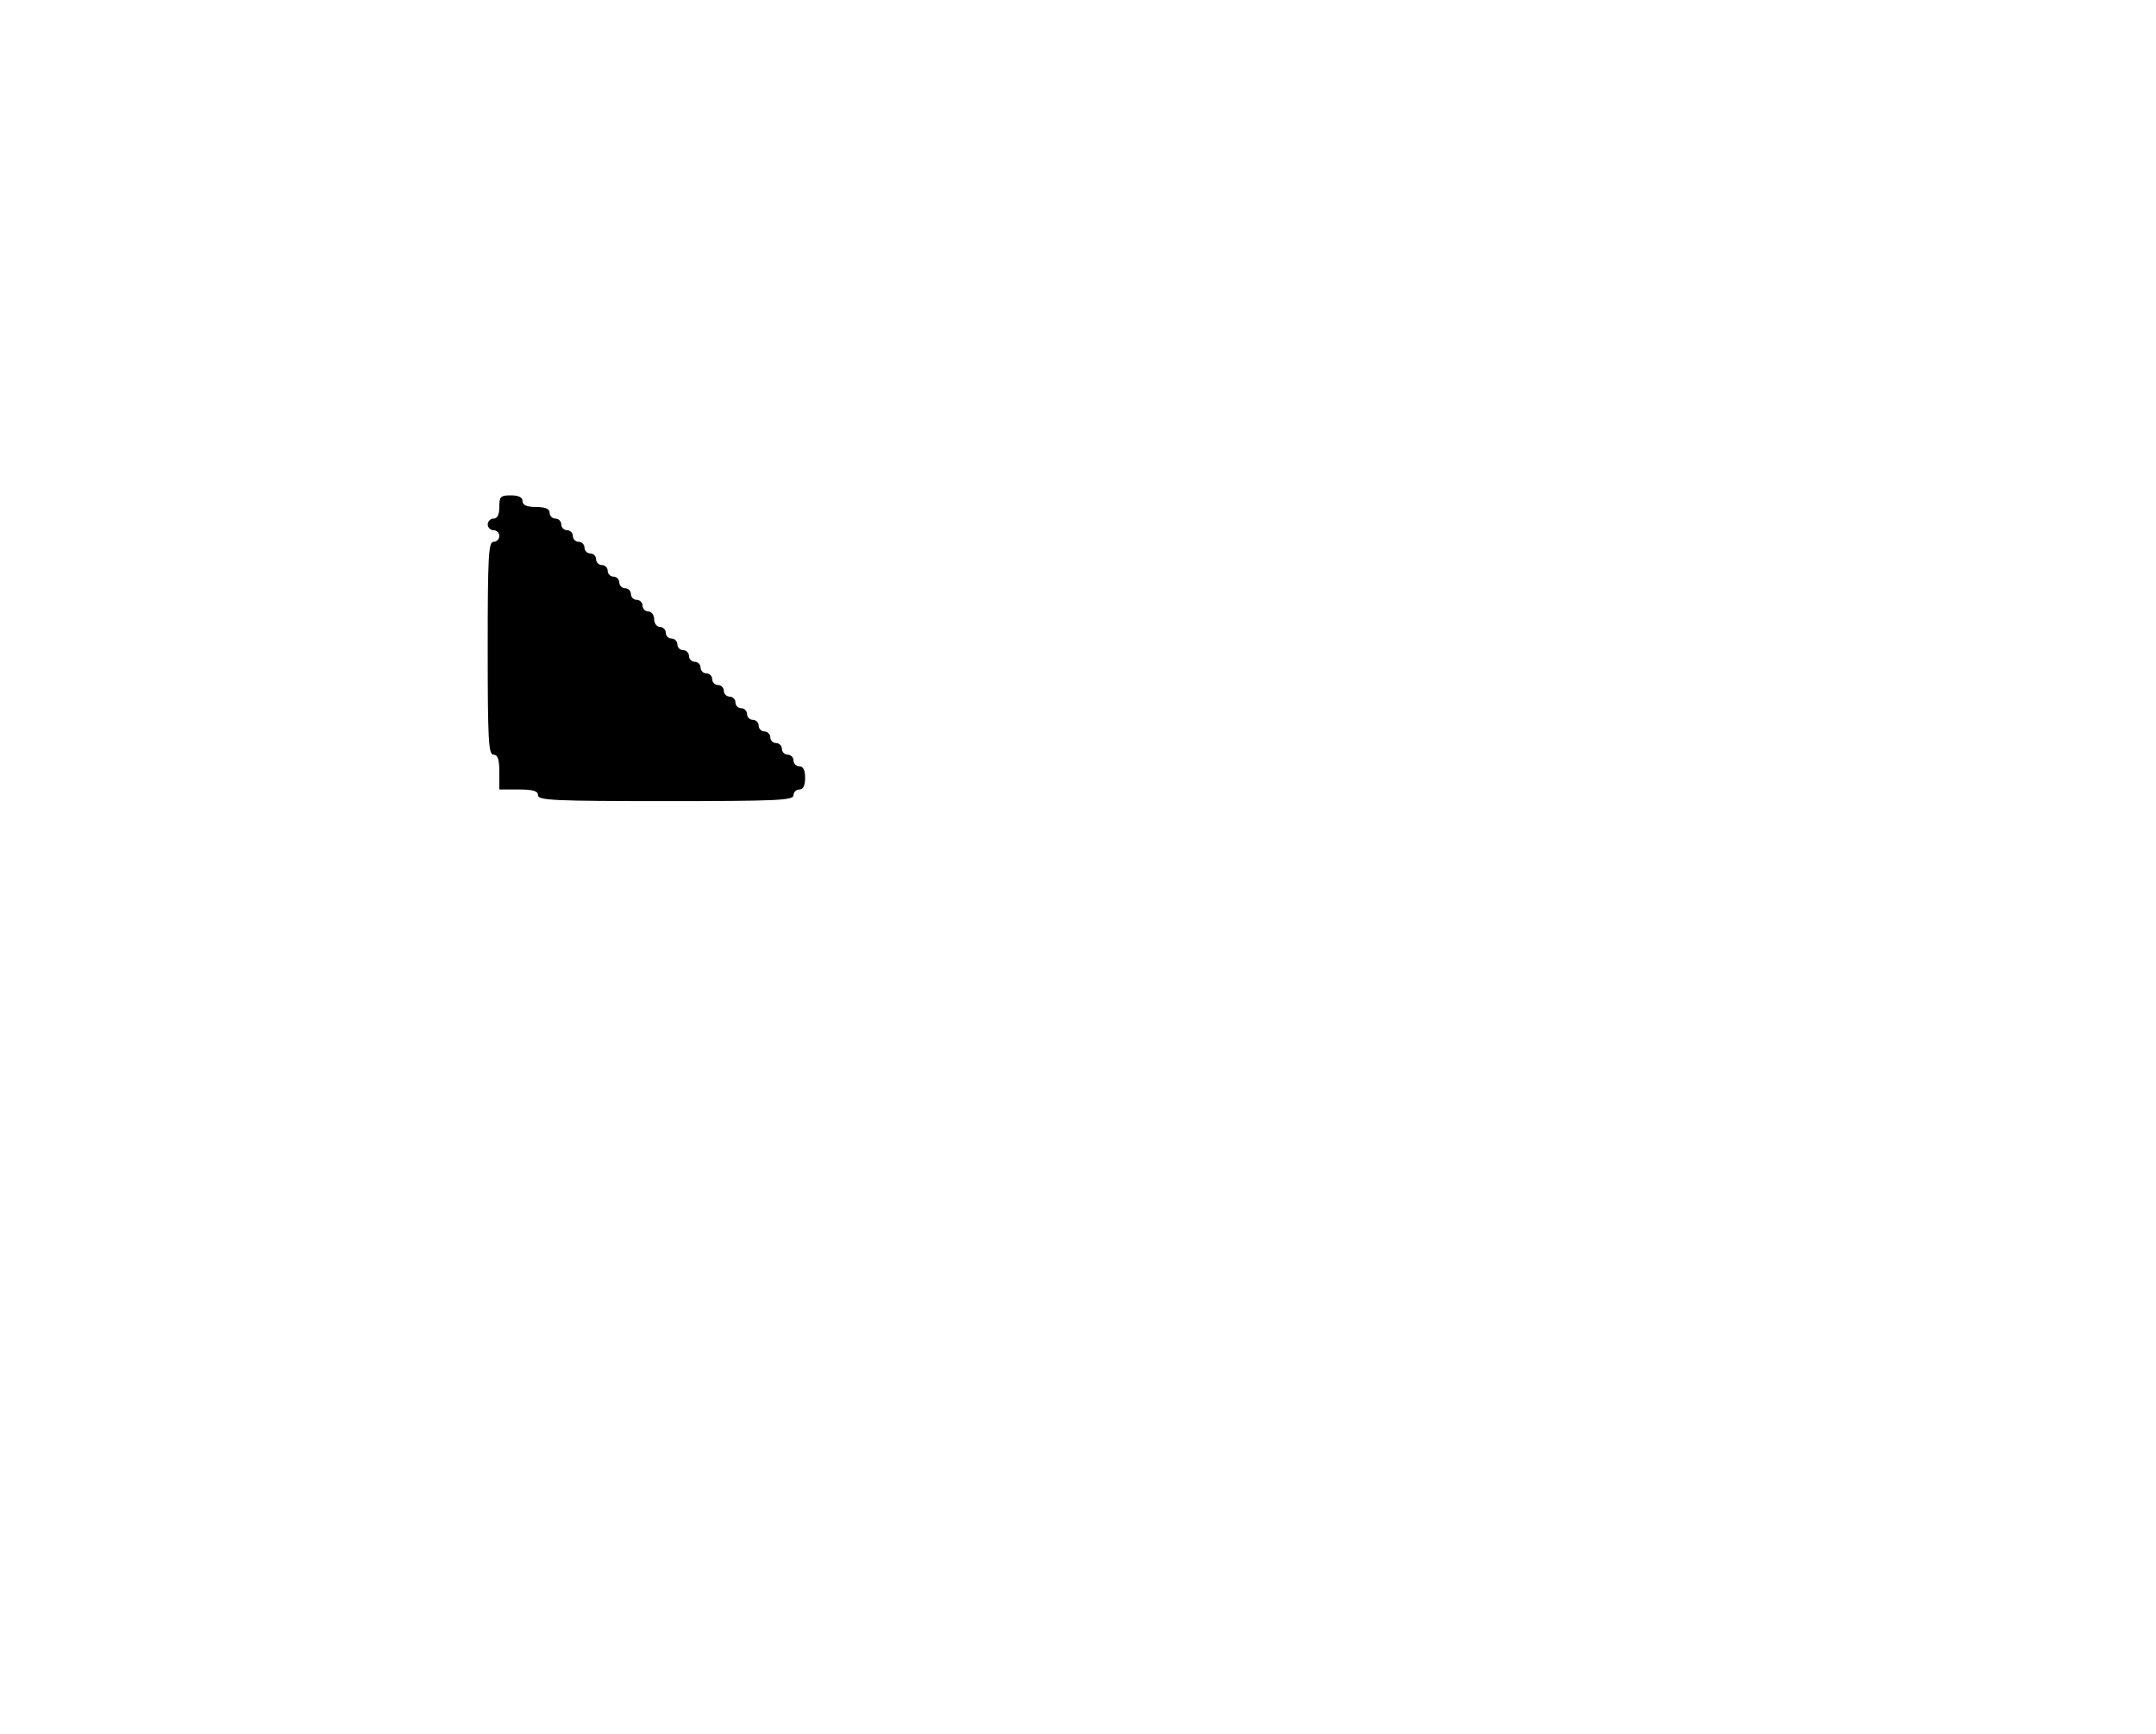
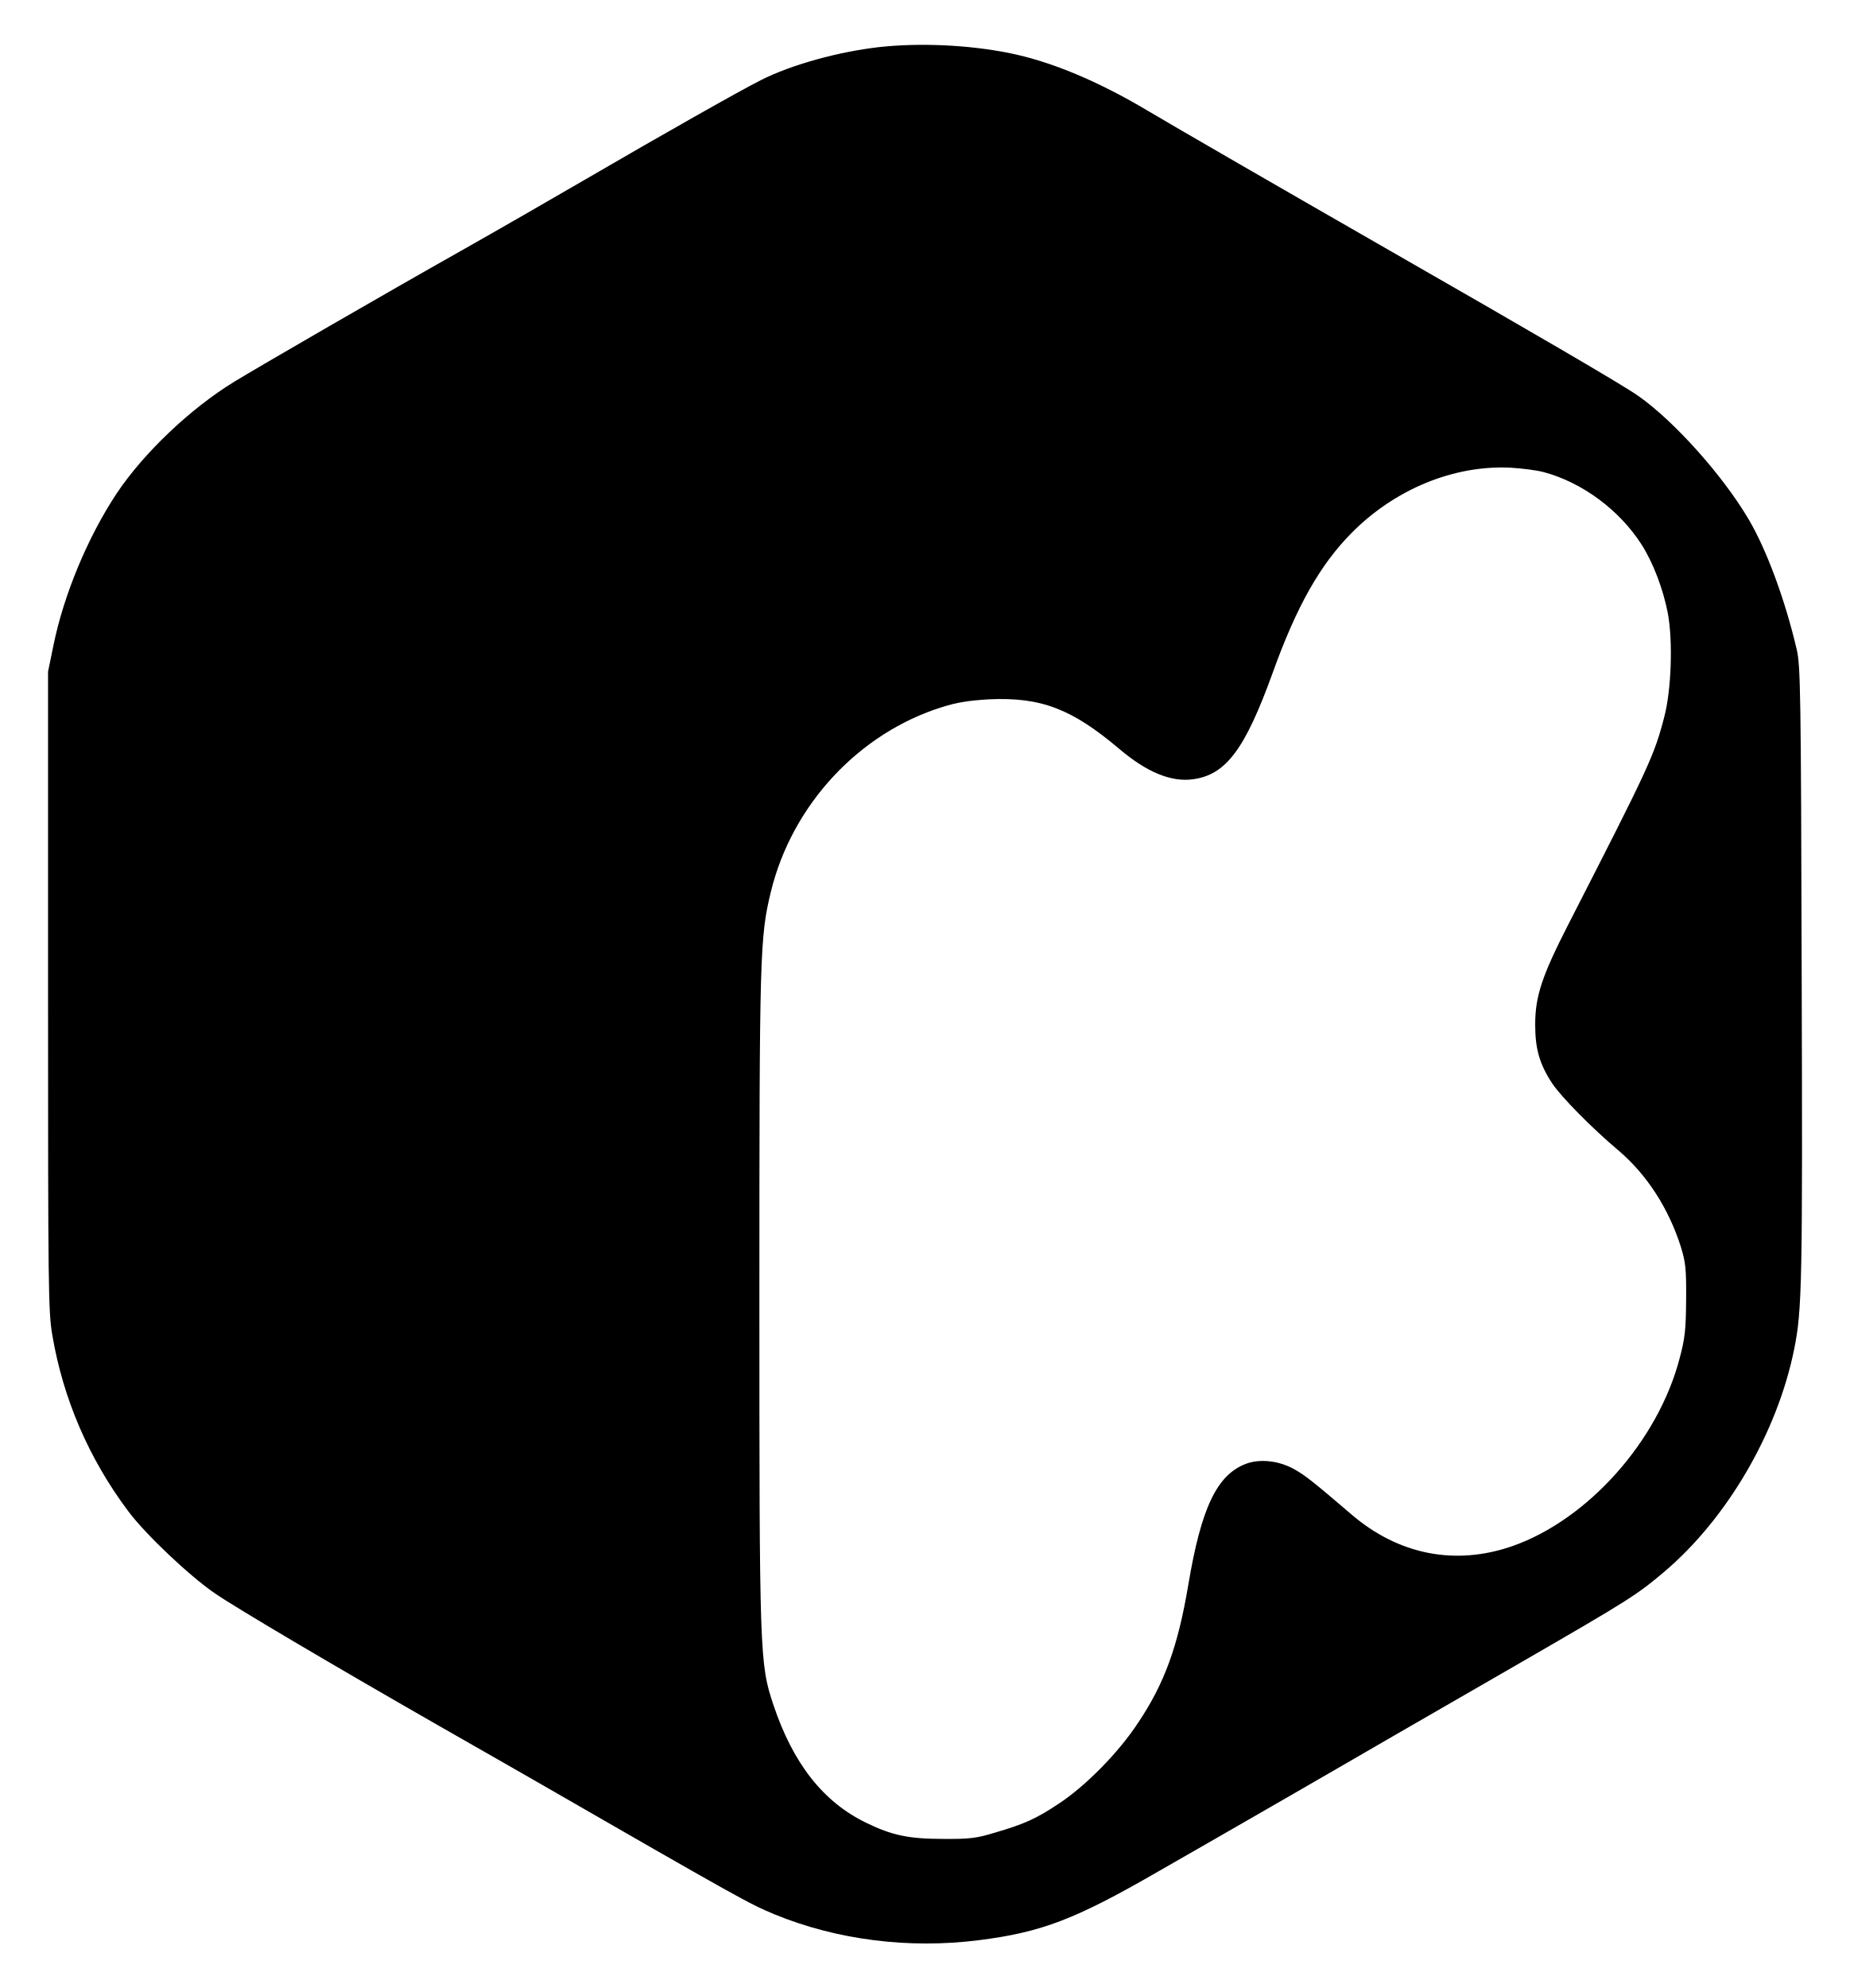
- <svg xmlns="http://www.w3.org/2000/svg" version="1.0" width="557pt" height="448pt" viewBox="0 0 557 448" preserveAspectRatio="xMidYMid meet">
-   <g transform="translate(0,448) scale(0.1,-0.1)" fill="#000000" stroke="none">
-     <path d="M1290 3170 c0 -20 -5 -30 -15 -30 -8 0 -15 -7 -15 -15 0 -8 7 -15 15 -15 8 0 15 -7 15 -15 0 -8 -7 -15 -15 -15 -13 0 -15 -37 -15 -275 0 -238 2 -275 15 -275 11 0 15 -12 15 -45 l0 -45 50 0 c38 0 50 -4 50 -15 0 -13 43 -15 330 -15 287 0 330 2 330 15 0 8 7 15 15 15 10 0 15 10 15 30 0 20 -5 30 -15 30 -8 0 -15 7 -15 15 0 8 -7 15 -15 15 -8 0 -15 7 -15 15 0 8 -7 15 -15 15 -8 0 -15 7 -15 15 0 8 -7 15 -15 15 -8 0 -15 7 -15 15 0 8 -7 15 -15 15 -8 0 -15 7 -15 15 0 8 -7 15 -15 15 -8 0 -15 7 -15 15 0 8 -7 15 -15 15 -8 0 -15 7 -15 15 0 8 -7 15 -15 15 -8 0 -15 7 -15 15 0 8 -7 15 -15 15 -8 0 -15 7 -15 15 0 8 -7 15 -15 15 -8 0 -15 7 -15 15 0 8 -7 15 -15 15 -8 0 -15 7 -15 15 0 8 -7 15 -15 15 -8 0 -15 7 -15 15 0 8 -7 15 -15 15 -8 0 -15 9 -15 20 0 11 -7 20 -15 20 -8 0 -15 7 -15 15 0 8 -7 15 -15 15 -8 0 -15 7 -15 15 0 8 -7 15 -15 15 -8 0 -15 7 -15 15 0 8 -7 15 -15 15 -8 0 -15 7 -15 15 0 8 -7 15 -15 15 -8 0 -15 7 -15 15 0 8 -7 15 -15 15 -8 0 -15 7 -15 15 0 8 -7 15 -15 15 -8 0 -15 7 -15 15 0 8 -7 15 -15 15 -8 0 -15 7 -15 15 0 8 -7 15 -15 15 -8 0 -15 7 -15 15 0 10 -11 15 -35 15 -24 0 -35 5 -35 15 0 10 -10 15 -30 15 -27 0 -30 -3 -30 -30z" />
+ <svg xmlns="http://www.w3.org/2000/svg" viewBox="529 728 789 848">
+   <g transform="translate(0,2304) scale(0.1,-0.1)" fill="#000000" stroke="none">
+     <path d="M9040 15559 c-174 -20 -373 -75 -502 -140 -88 -44 -422 -233 -743 -420 -148 -86 -391 -226 -540 -310 -316 -178 -857 -491 -965 -557 -187 -114 -388 -305 -503 -478 -123 -186 -225 -431 -269 -647 l-23 -112 0 -1360 c0 -1274 1 -1367 18 -1469 46 -272 156 -528 324 -752 73 -98 261 -276 369 -350 85 -59 498 -303 954 -564 118 -67 292 -167 385 -220 914 -526 938 -539 1050 -586 266 -109 573 -148 872 -110 268 34 411 89 763 292 135 77 380 218 545 313 165 95 372 215 460 266 88 51 338 195 555 320 446 258 482 280 599 379 268 226 484 594 556 951 34 167 36 288 32 1605 -3 1195 -5 1311 -21 1379 -50 214 -129 427 -206 557 -109 185 -317 418 -470 525 -61 44 -451 271 -1055 617 -471 270 -926 533 -1037 599 -213 127 -414 211 -593 247 -176 35 -383 44 -555 25z m2837 -1813 c164 -44 323 -162 417 -309 49 -77 92 -189 112 -293 22 -120 15 -326 -15 -441 -43 -167 -66 -215 -409 -885 -113 -221 -142 -307 -142 -429 0 -104 19 -169 73 -251 39 -58 170 -191 283 -286 120 -102 214 -247 266 -412 20 -66 23 -93 22 -225 -1 -127 -5 -165 -28 -250 -92 -352 -391 -687 -713 -800 -244 -85 -487 -37 -688 136 -166 142 -198 167 -245 193 -66 36 -145 44 -204 22 -124 -47 -191 -188 -246 -516 -44 -262 -101 -420 -215 -590 -83 -126 -222 -267 -335 -342 -99 -66 -148 -88 -274 -125 -79 -24 -108 -28 -221 -27 -148 0 -219 15 -330 69 -183 89 -311 252 -395 502 -59 177 -60 209 -60 1738 0 1470 2 1537 49 1731 90 370 375 677 731 788 63 20 115 28 200 33 221 10 353 -40 556 -212 117 -99 221 -142 314 -129 141 19 222 128 340 454 102 284 202 460 335 595 185 188 438 292 680 280 50 -3 113 -11 142 -19z" />
  </g>
</svg>
